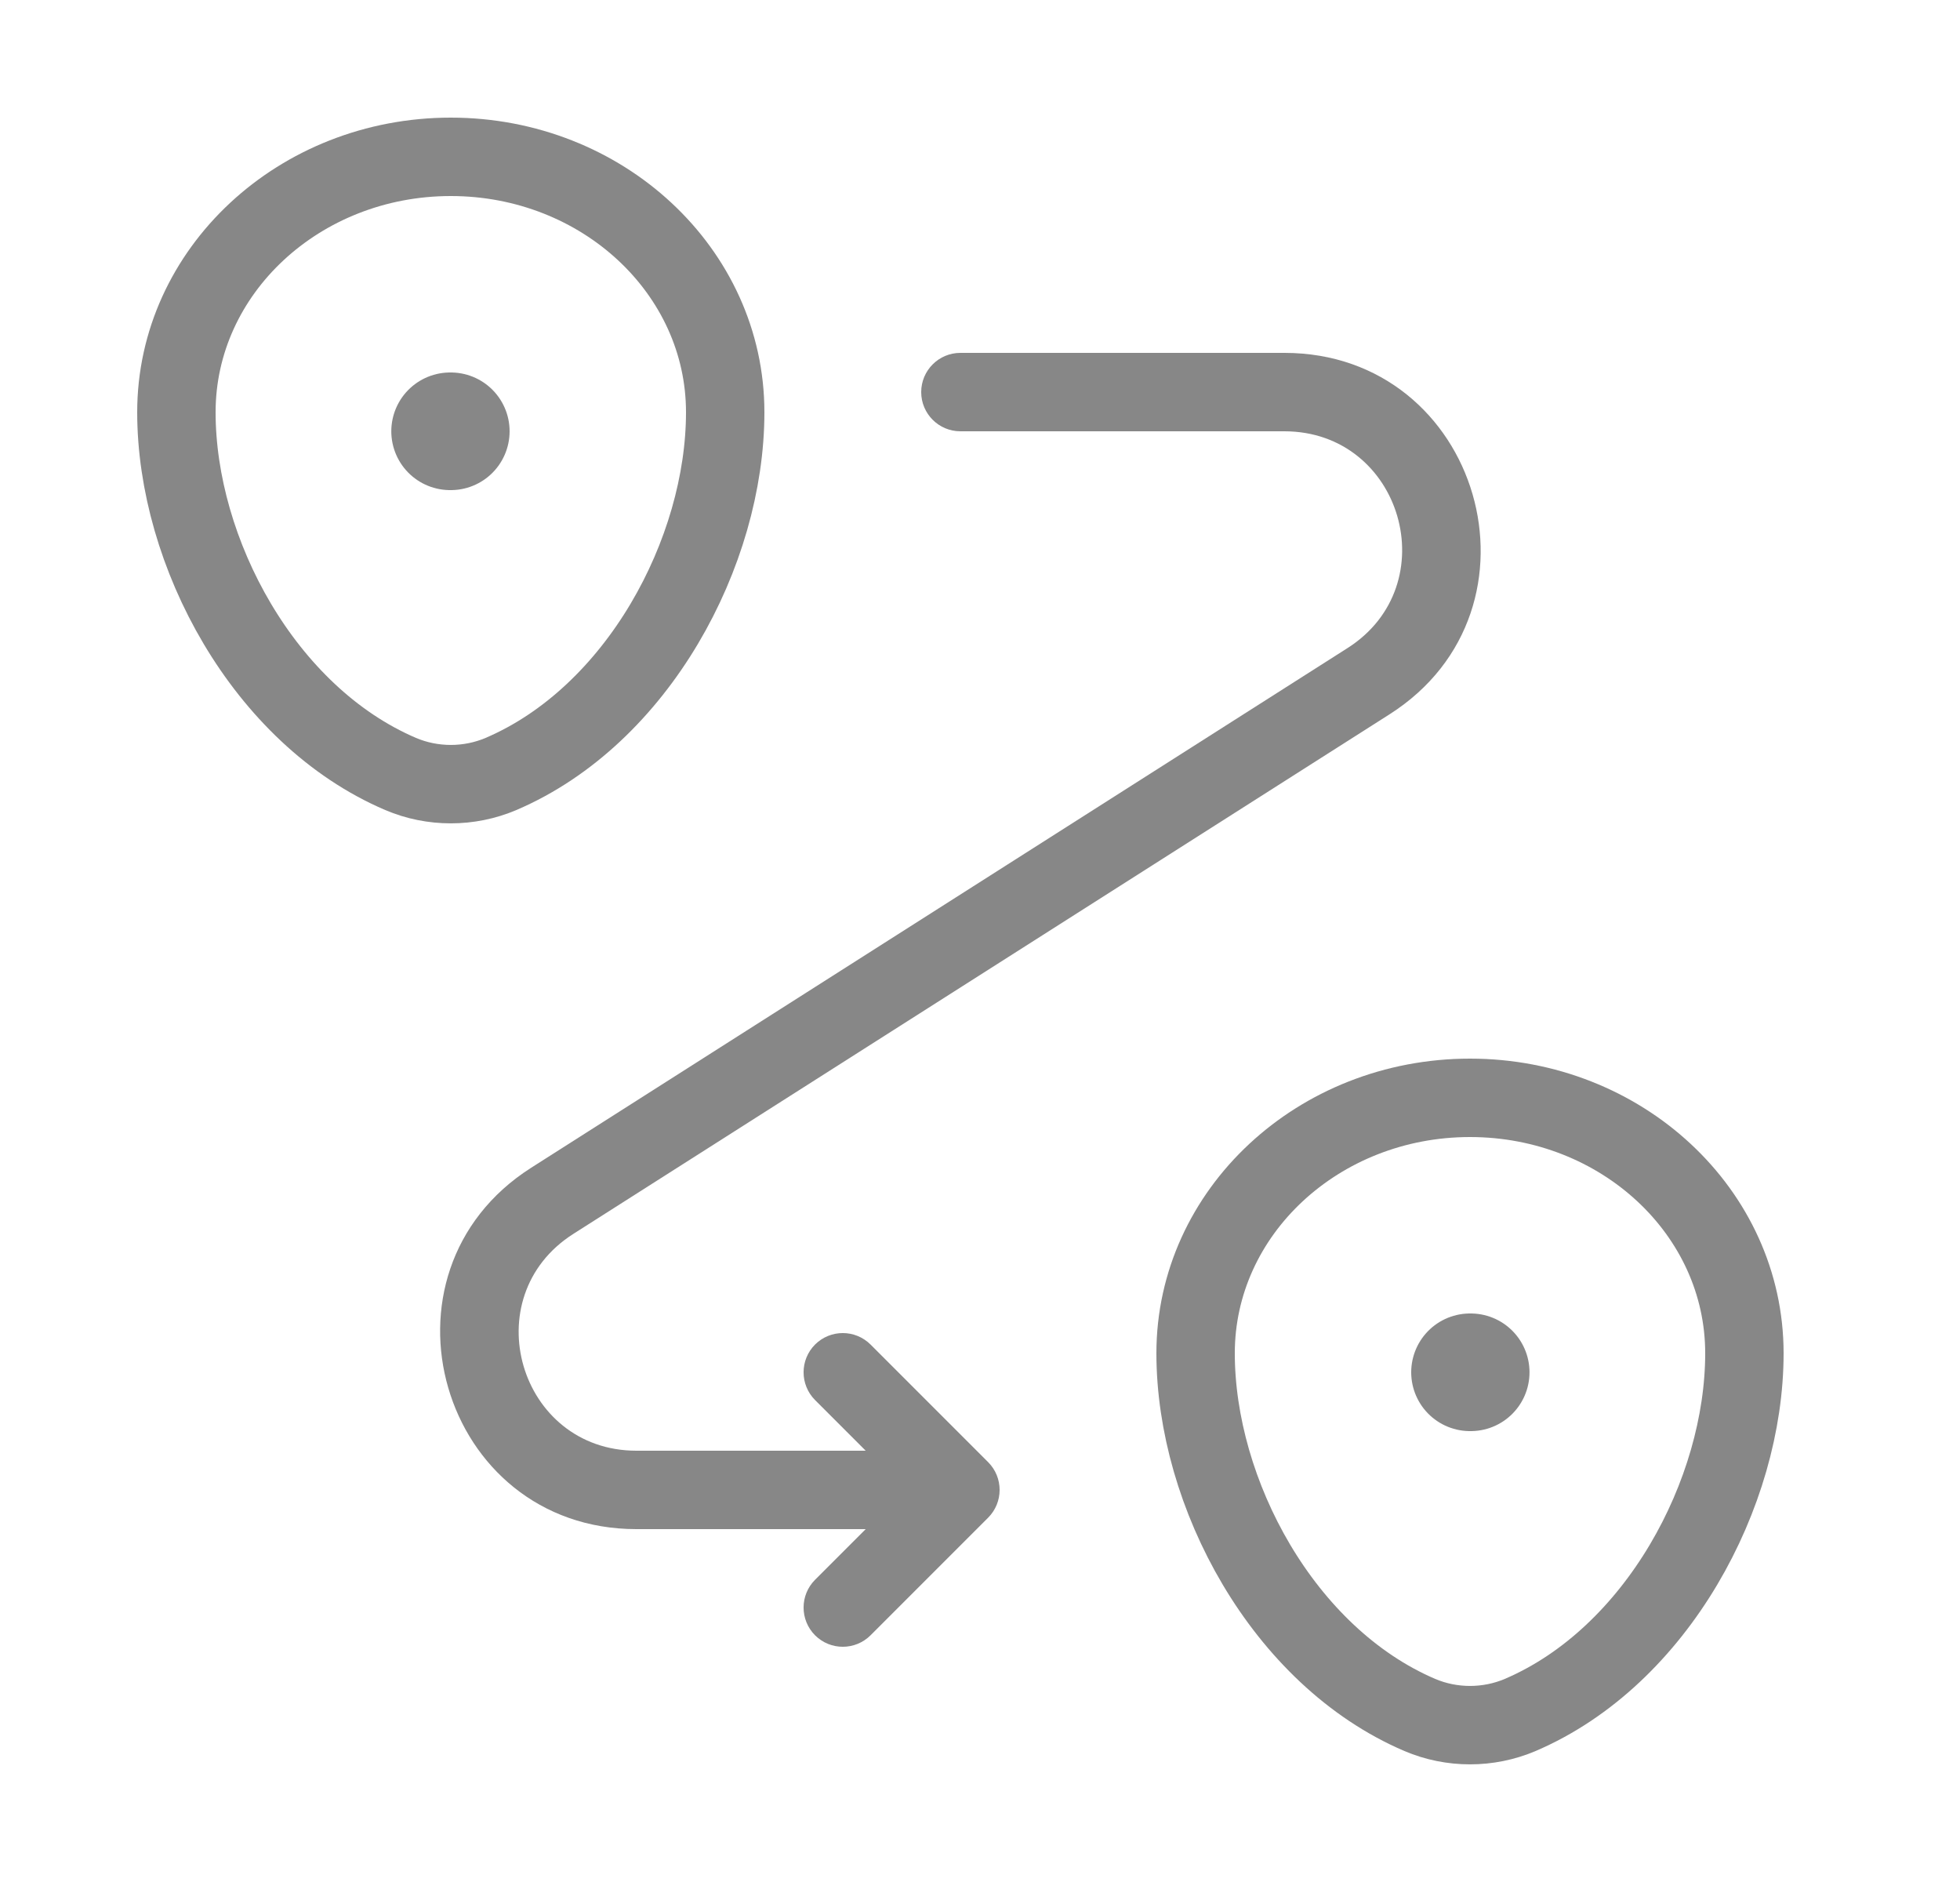
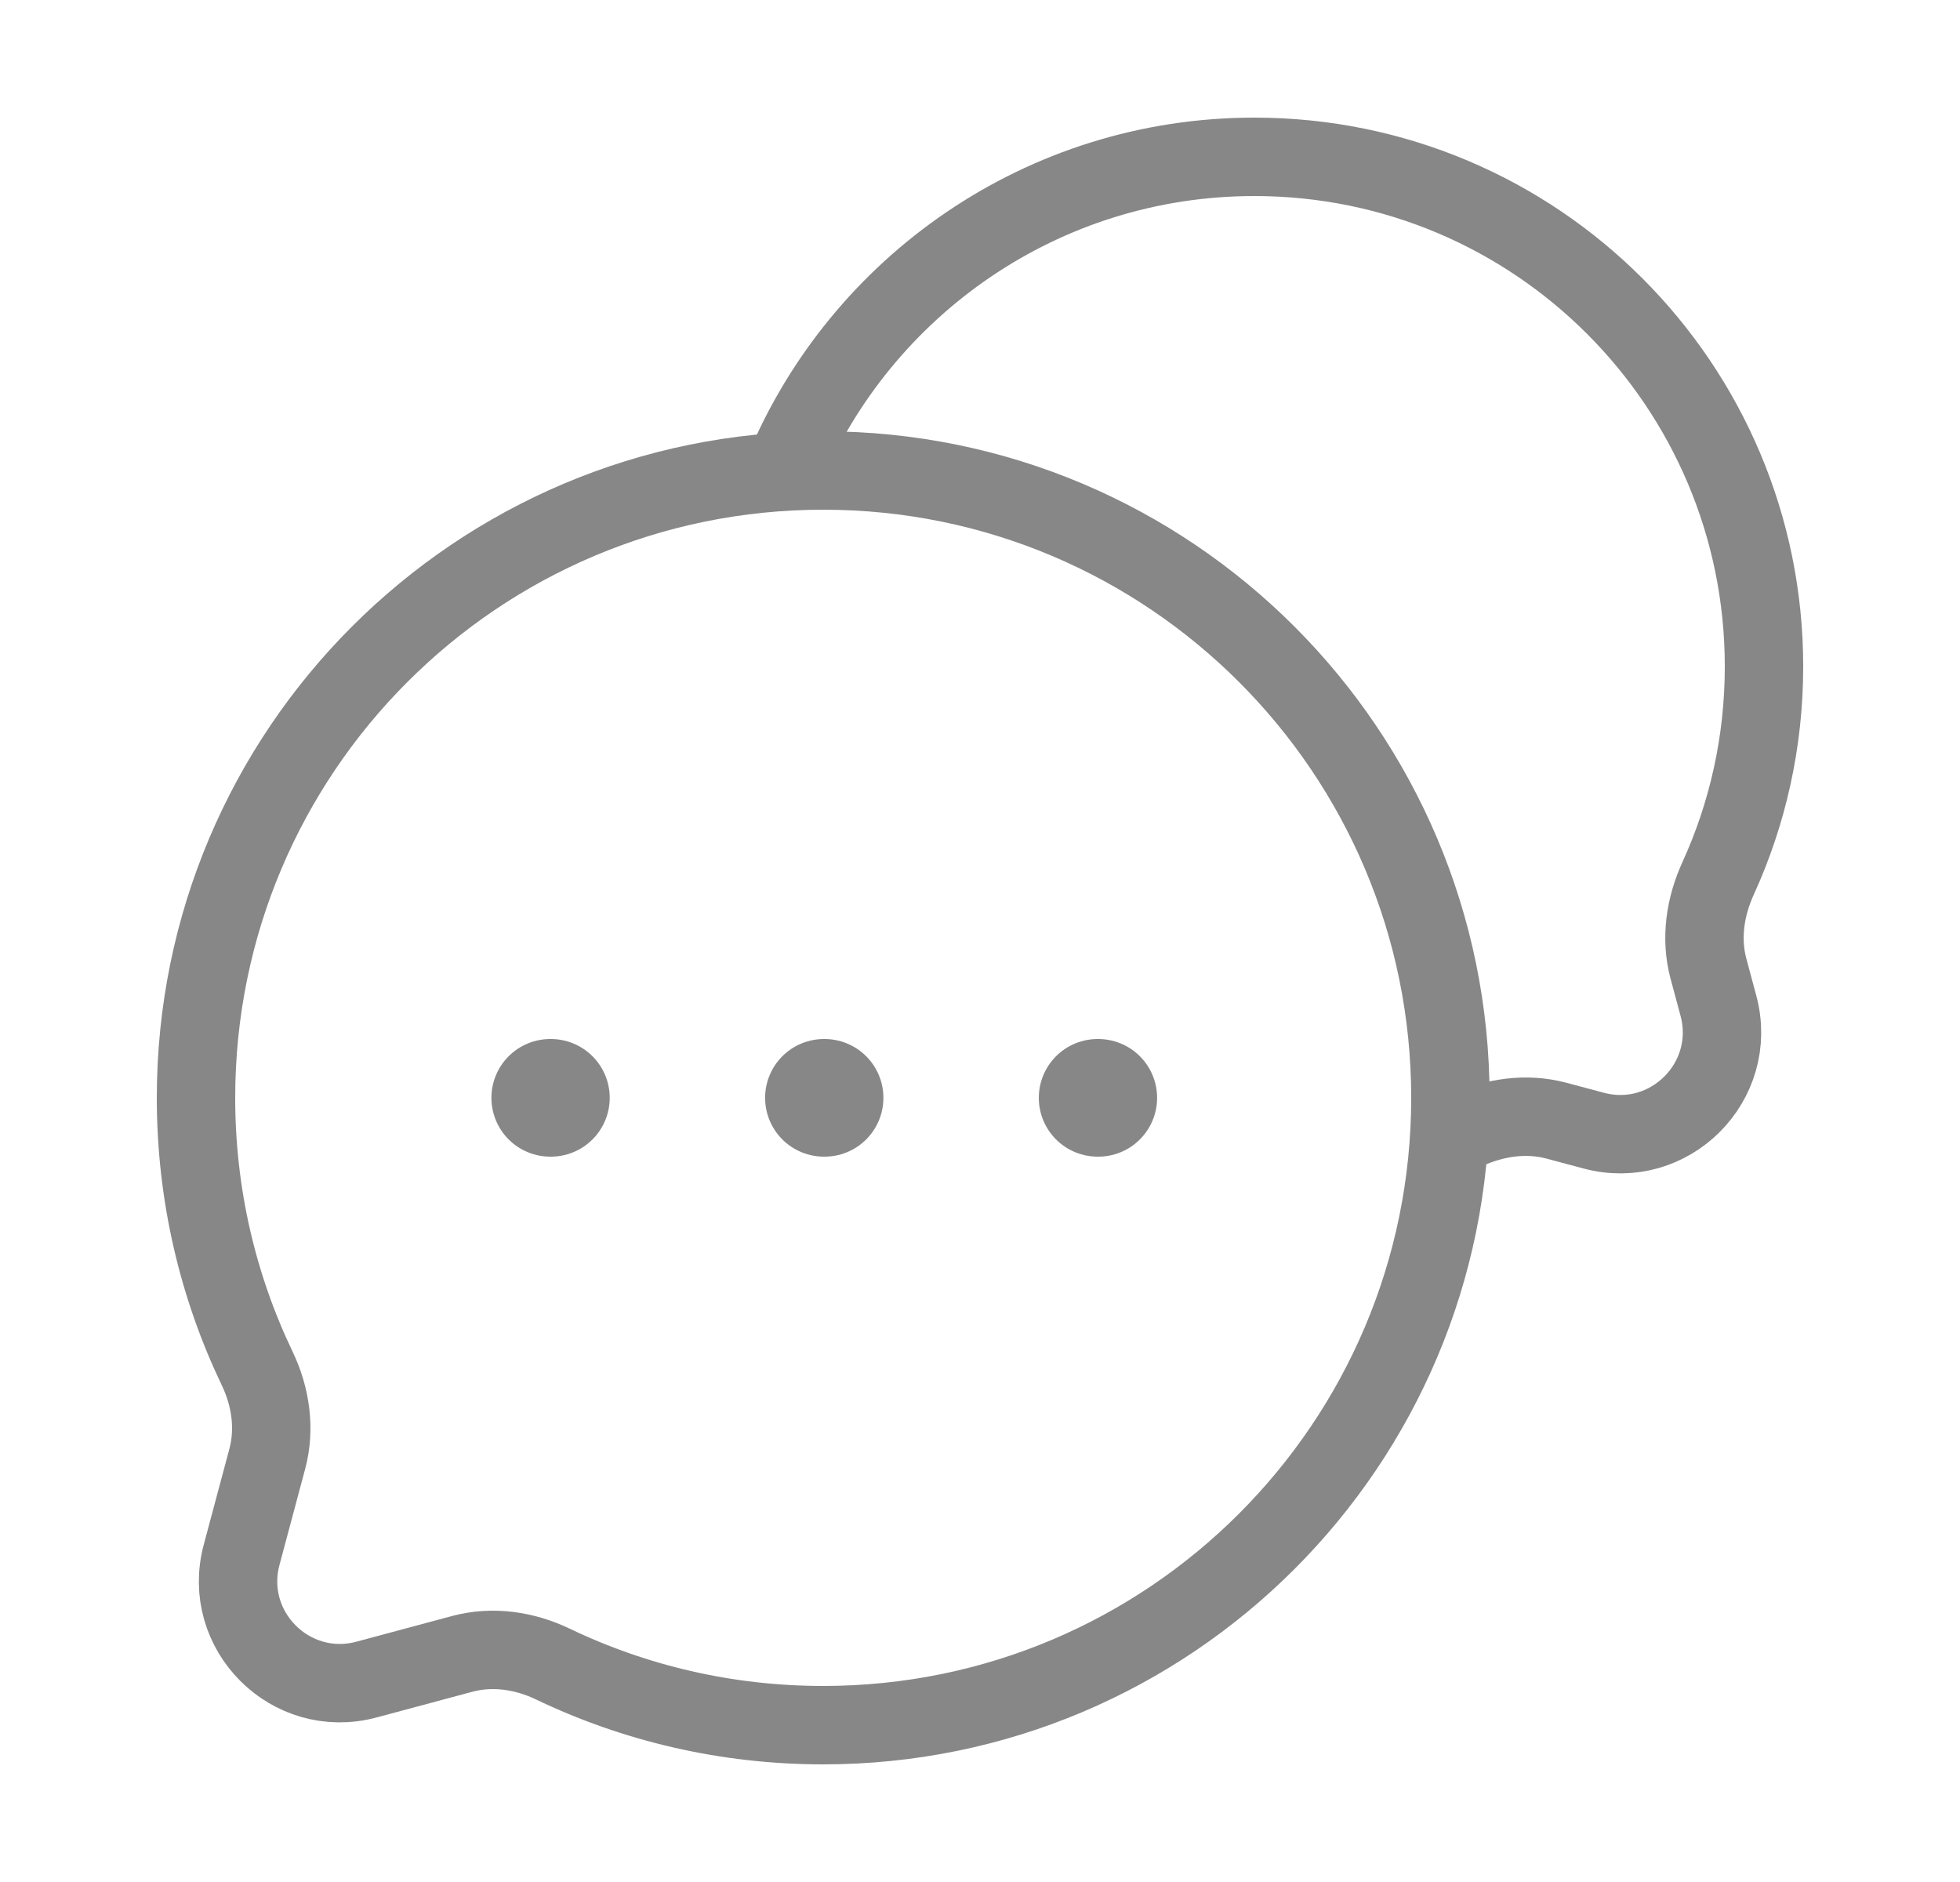
<svg xmlns="http://www.w3.org/2000/svg" width="25" height="24" viewBox="0 0 25 24" fill="none">
-   <path d="M2.25 5.257C2.25 3.458 3.817 2 5.75 2C7.683 2 9.25 3.458 9.25 5.257C9.25 7.042 8.133 9.125 6.39 9.87C5.984 10.043 5.516 10.043 5.11 9.87C3.367 9.125 2.25 7.042 2.25 5.257Z" stroke="#878787" />
-   <path d="M15.25 17.257C15.25 15.458 16.817 14 18.75 14C20.683 14 22.25 15.458 22.25 17.257C22.25 19.042 21.133 21.125 19.39 21.87C18.984 22.043 18.516 22.043 18.11 21.87C16.367 21.125 15.25 19.042 15.25 17.257Z" stroke="#878787" />
-   <path d="M18.75 17.5H18.759" stroke="#878787" stroke-width="1.5" stroke-linecap="round" stroke-linejoin="round" />
-   <path d="M5.741 5.5H5.75" stroke="#878787" stroke-width="1.5" stroke-linecap="round" stroke-linejoin="round" />
-   <path d="M12.25 4.5C11.974 4.5 11.75 4.724 11.75 5C11.75 5.276 11.974 5.5 12.25 5.5V5V4.5ZM12.25 19L12.604 19.354C12.799 19.158 12.799 18.842 12.604 18.646L12.25 19ZM17.456 8.687L17.724 9.109L17.456 8.687ZM7.044 15.313L7.313 15.735H7.313L7.044 15.313ZM11.104 17.146C10.908 16.951 10.592 16.951 10.396 17.146C10.201 17.342 10.201 17.658 10.396 17.854L10.75 17.5L11.104 17.146ZM10.396 20.146C10.201 20.342 10.201 20.658 10.396 20.854C10.592 21.049 10.908 21.049 11.104 20.854L10.75 20.5L10.396 20.146ZM16.382 5V4.5H12.25V5V5.5H16.382V5ZM12.25 19V18.5H8.118V19V19.5H12.25V19ZM17.456 8.687L17.187 8.265L6.776 14.891L7.044 15.313L7.313 15.735L17.724 9.109L17.456 8.687ZM12.25 19L12.604 18.646L11.104 17.146L10.75 17.5L10.396 17.854L11.896 19.354L12.25 19ZM12.25 19L11.896 18.646L10.396 20.146L10.75 20.5L11.104 20.854L12.604 19.354L12.25 19ZM8.118 19V18.5C6.617 18.5 6.047 16.54 7.313 15.735L7.044 15.313L6.776 14.891C4.666 16.234 5.617 19.5 8.118 19.5V19ZM16.382 5V5.5C17.883 5.5 18.453 7.46 17.187 8.265L17.456 8.687L17.724 9.109C19.834 7.766 18.883 4.5 16.382 4.5V5Z" fill="#878787" />
+   <path d="M10.5 22C14.918 22 18.5 18.418 18.5 14C18.5 9.582 14.918 6 10.5 6C6.082 6 2.5 9.582 2.5 14C2.5 15.236 2.78 16.406 3.28 17.45C3.452 17.809 3.512 18.216 3.41 18.601L3.082 19.827C2.823 20.793 3.707 21.677 4.673 21.419L5.899 21.09C6.284 20.988 6.691 21.048 7.05 21.22C8.094 21.72 9.264 22 10.5 22Z" stroke="#878787" />
+   <path d="M18.5 14.502C18.567 14.474 18.632 14.445 18.698 14.415C19.06 14.25 19.466 14.188 19.851 14.291L20.327 14.418C21.293 14.677 22.177 13.793 21.919 12.827L21.791 12.351C21.688 11.966 21.75 11.56 21.916 11.198C22.291 10.376 22.5 9.462 22.5 8.5C22.5 4.91 19.59 2 16 2C13.298 2 10.981 3.649 10 5.996" stroke="#878787" />
+   <path d="M7.018 14H7.027M10.509 14H10.518M14 14H14.009" stroke="#878787" stroke-width="1.5" stroke-linecap="round" stroke-linejoin="round" />
</svg>
